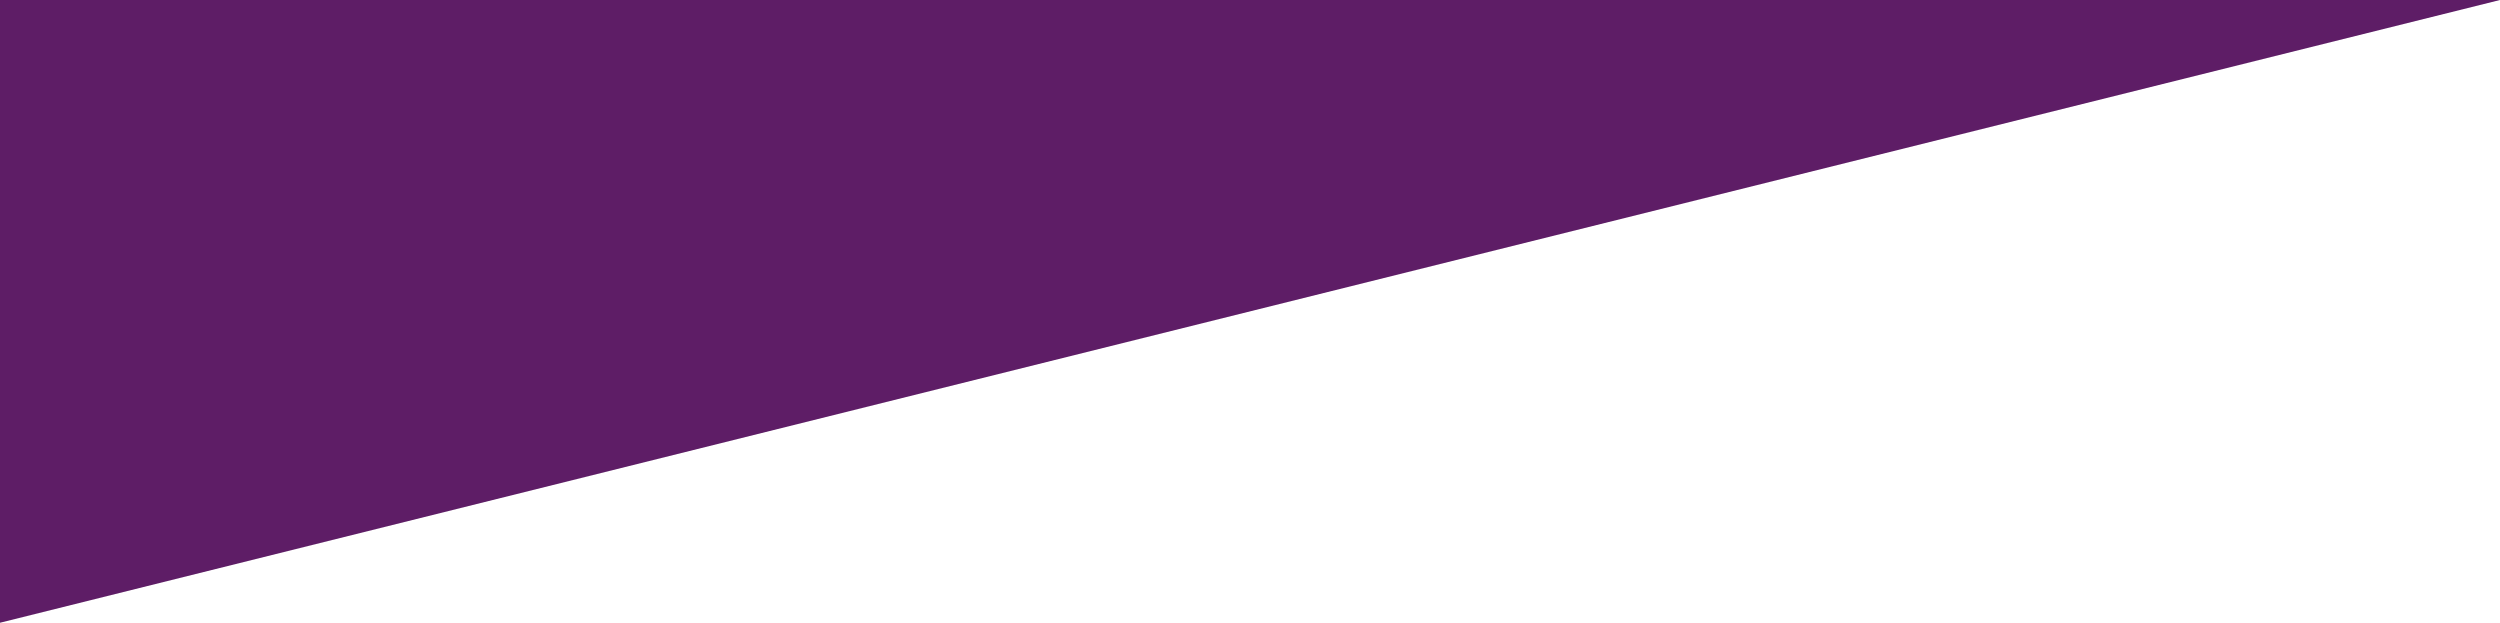
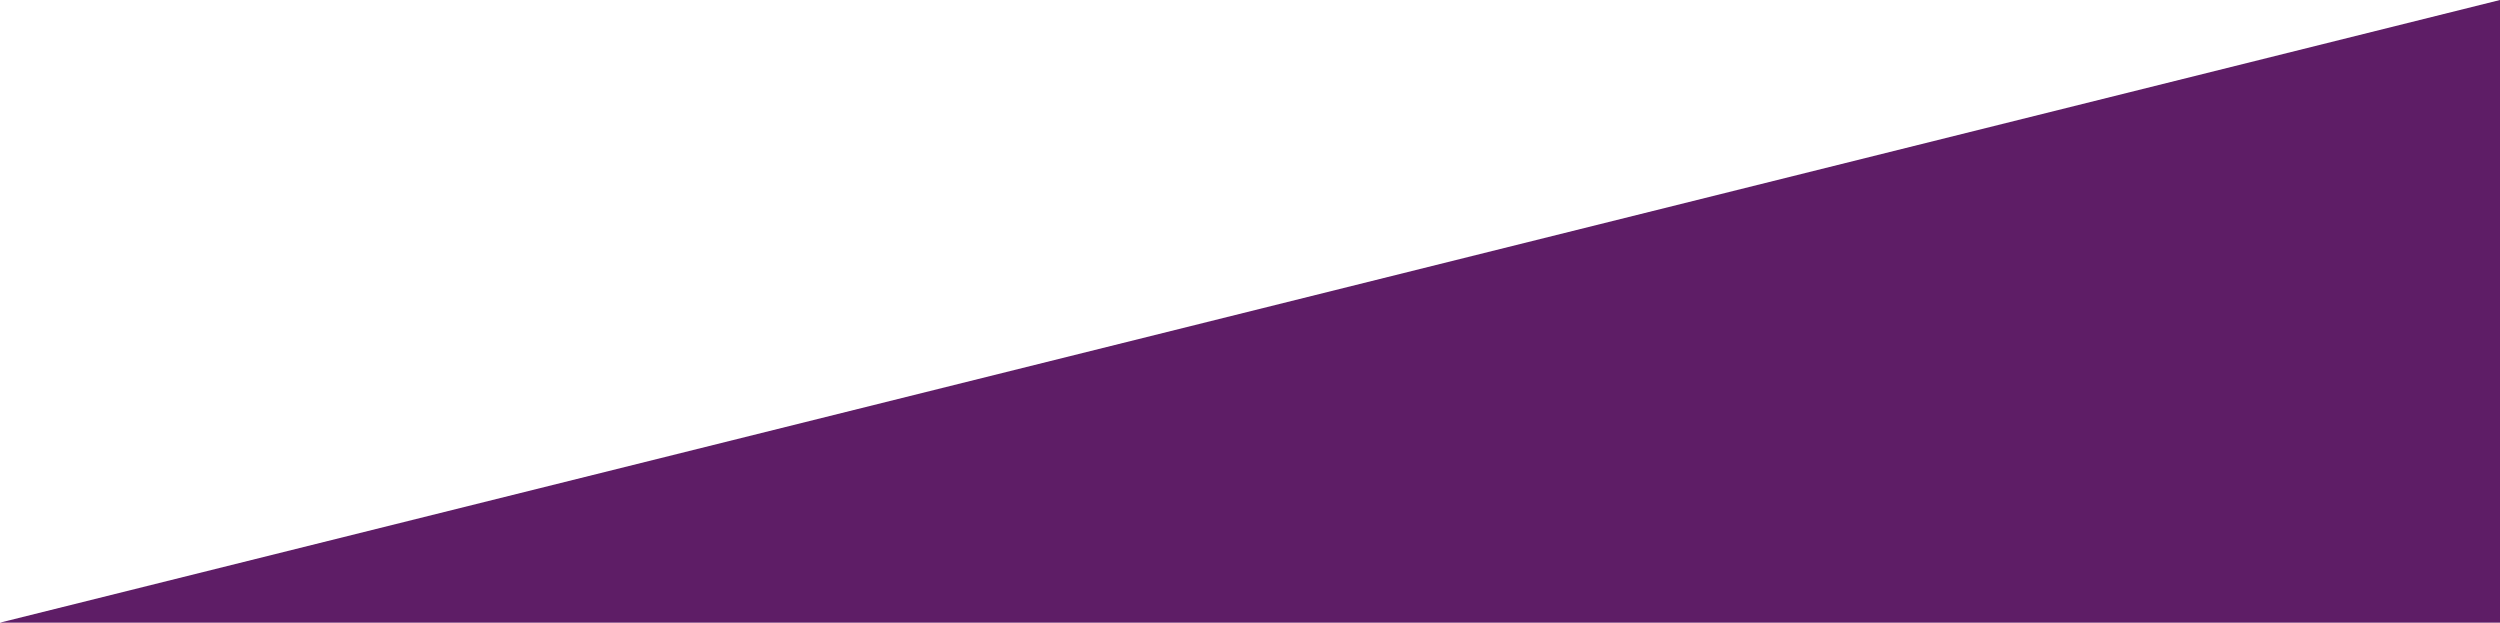
- <svg xmlns="http://www.w3.org/2000/svg" width="291.525" height="72.619" viewBox="0 0 291.525 72.619">
-   <path id="Lilactri_bottomtop" data-name="Lilactri bottomtop" d="M-910.082-858.439h291.525L-910.082-785.82Z" transform="translate(910.082 858.439)" fill="#5e1d66" />
+ <svg xmlns="http://www.w3.org/2000/svg" version="1.1" id="Lager_1" x="0px" y="0px" viewBox="0 0 291.5 72.6" style="enable-background:new 0 0 291.5 72.6;" xml:space="preserve">
+   <style type="text/css">
+ 	.st0{fill:#5E1D66;}
+ 	.st1{fill:#F7ACBB;}
+ </style>
+   <path id="Lilactri_bottomtop" class="st0" d="M291.5,72.6H0L291.5,0V72.6z" />
+   <path id="Lilactri_bottomtop_2_" class="st1" d="M291.5-16.8H0l291.5-72.6V-16.8z" />
+   <path id="Lilactri_bottomtop_1_" class="st0" d="M0,113.1h291.5L0,185.7V113.1z" />
</svg>
